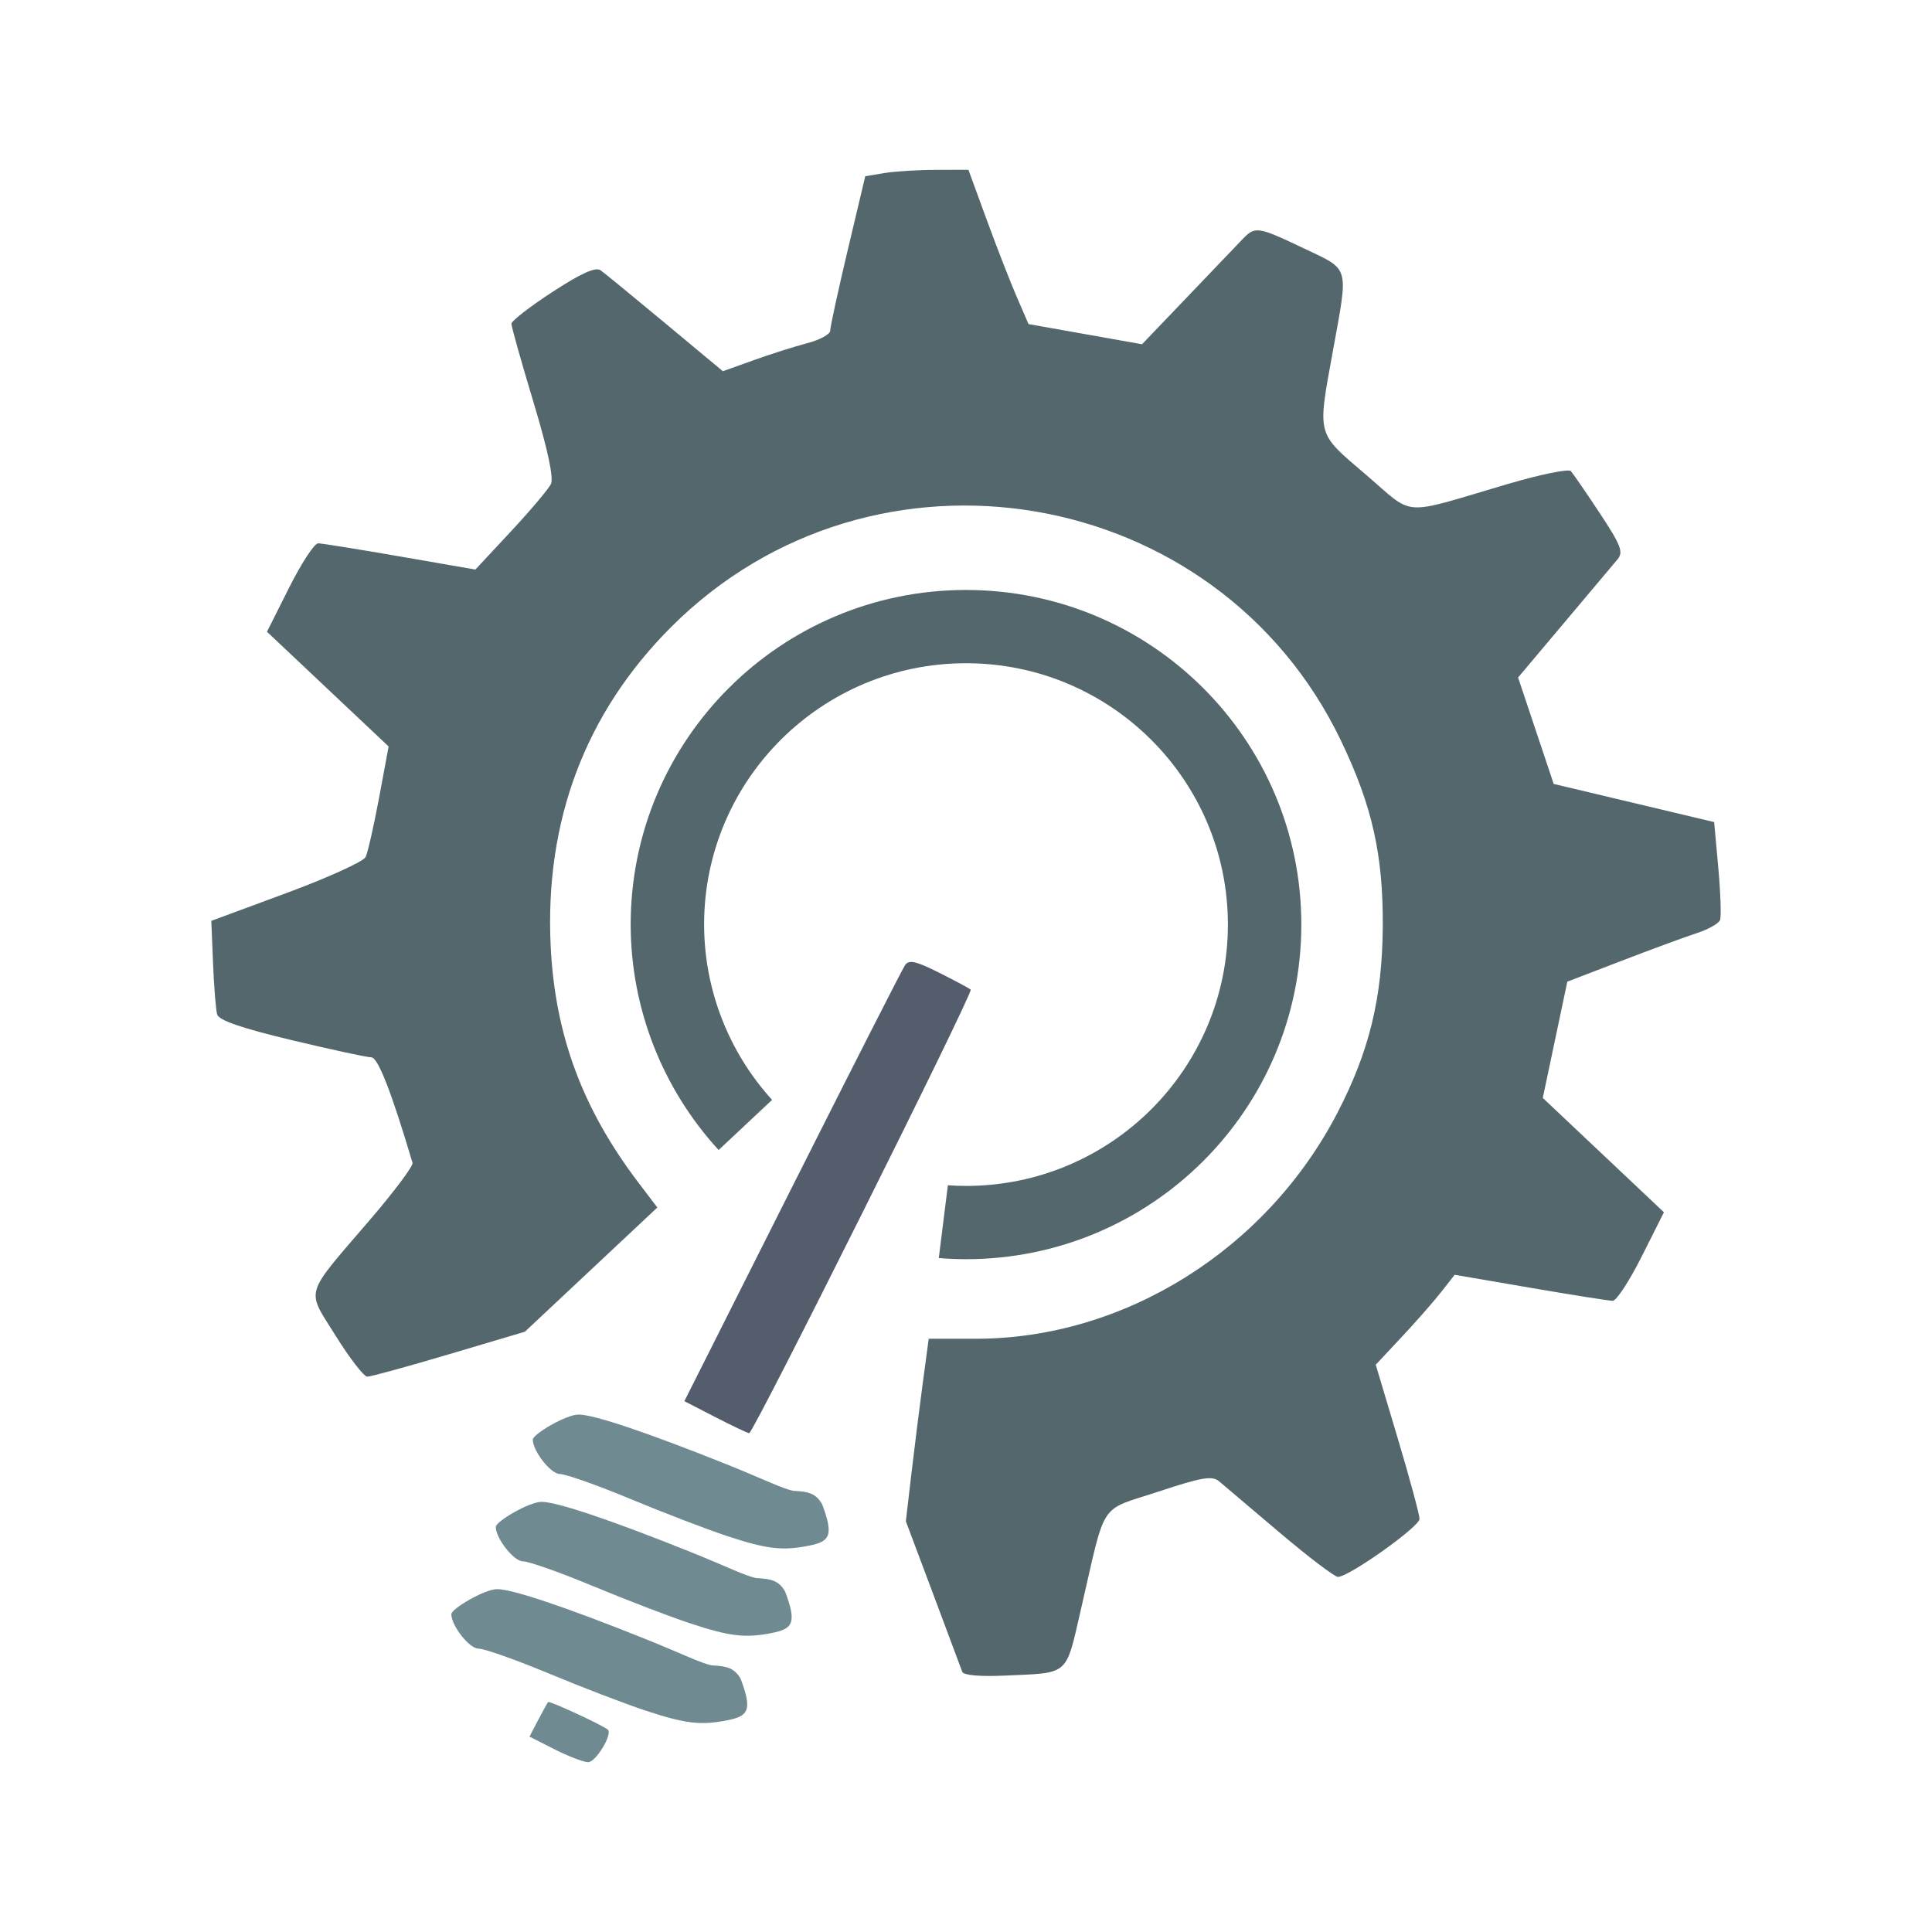
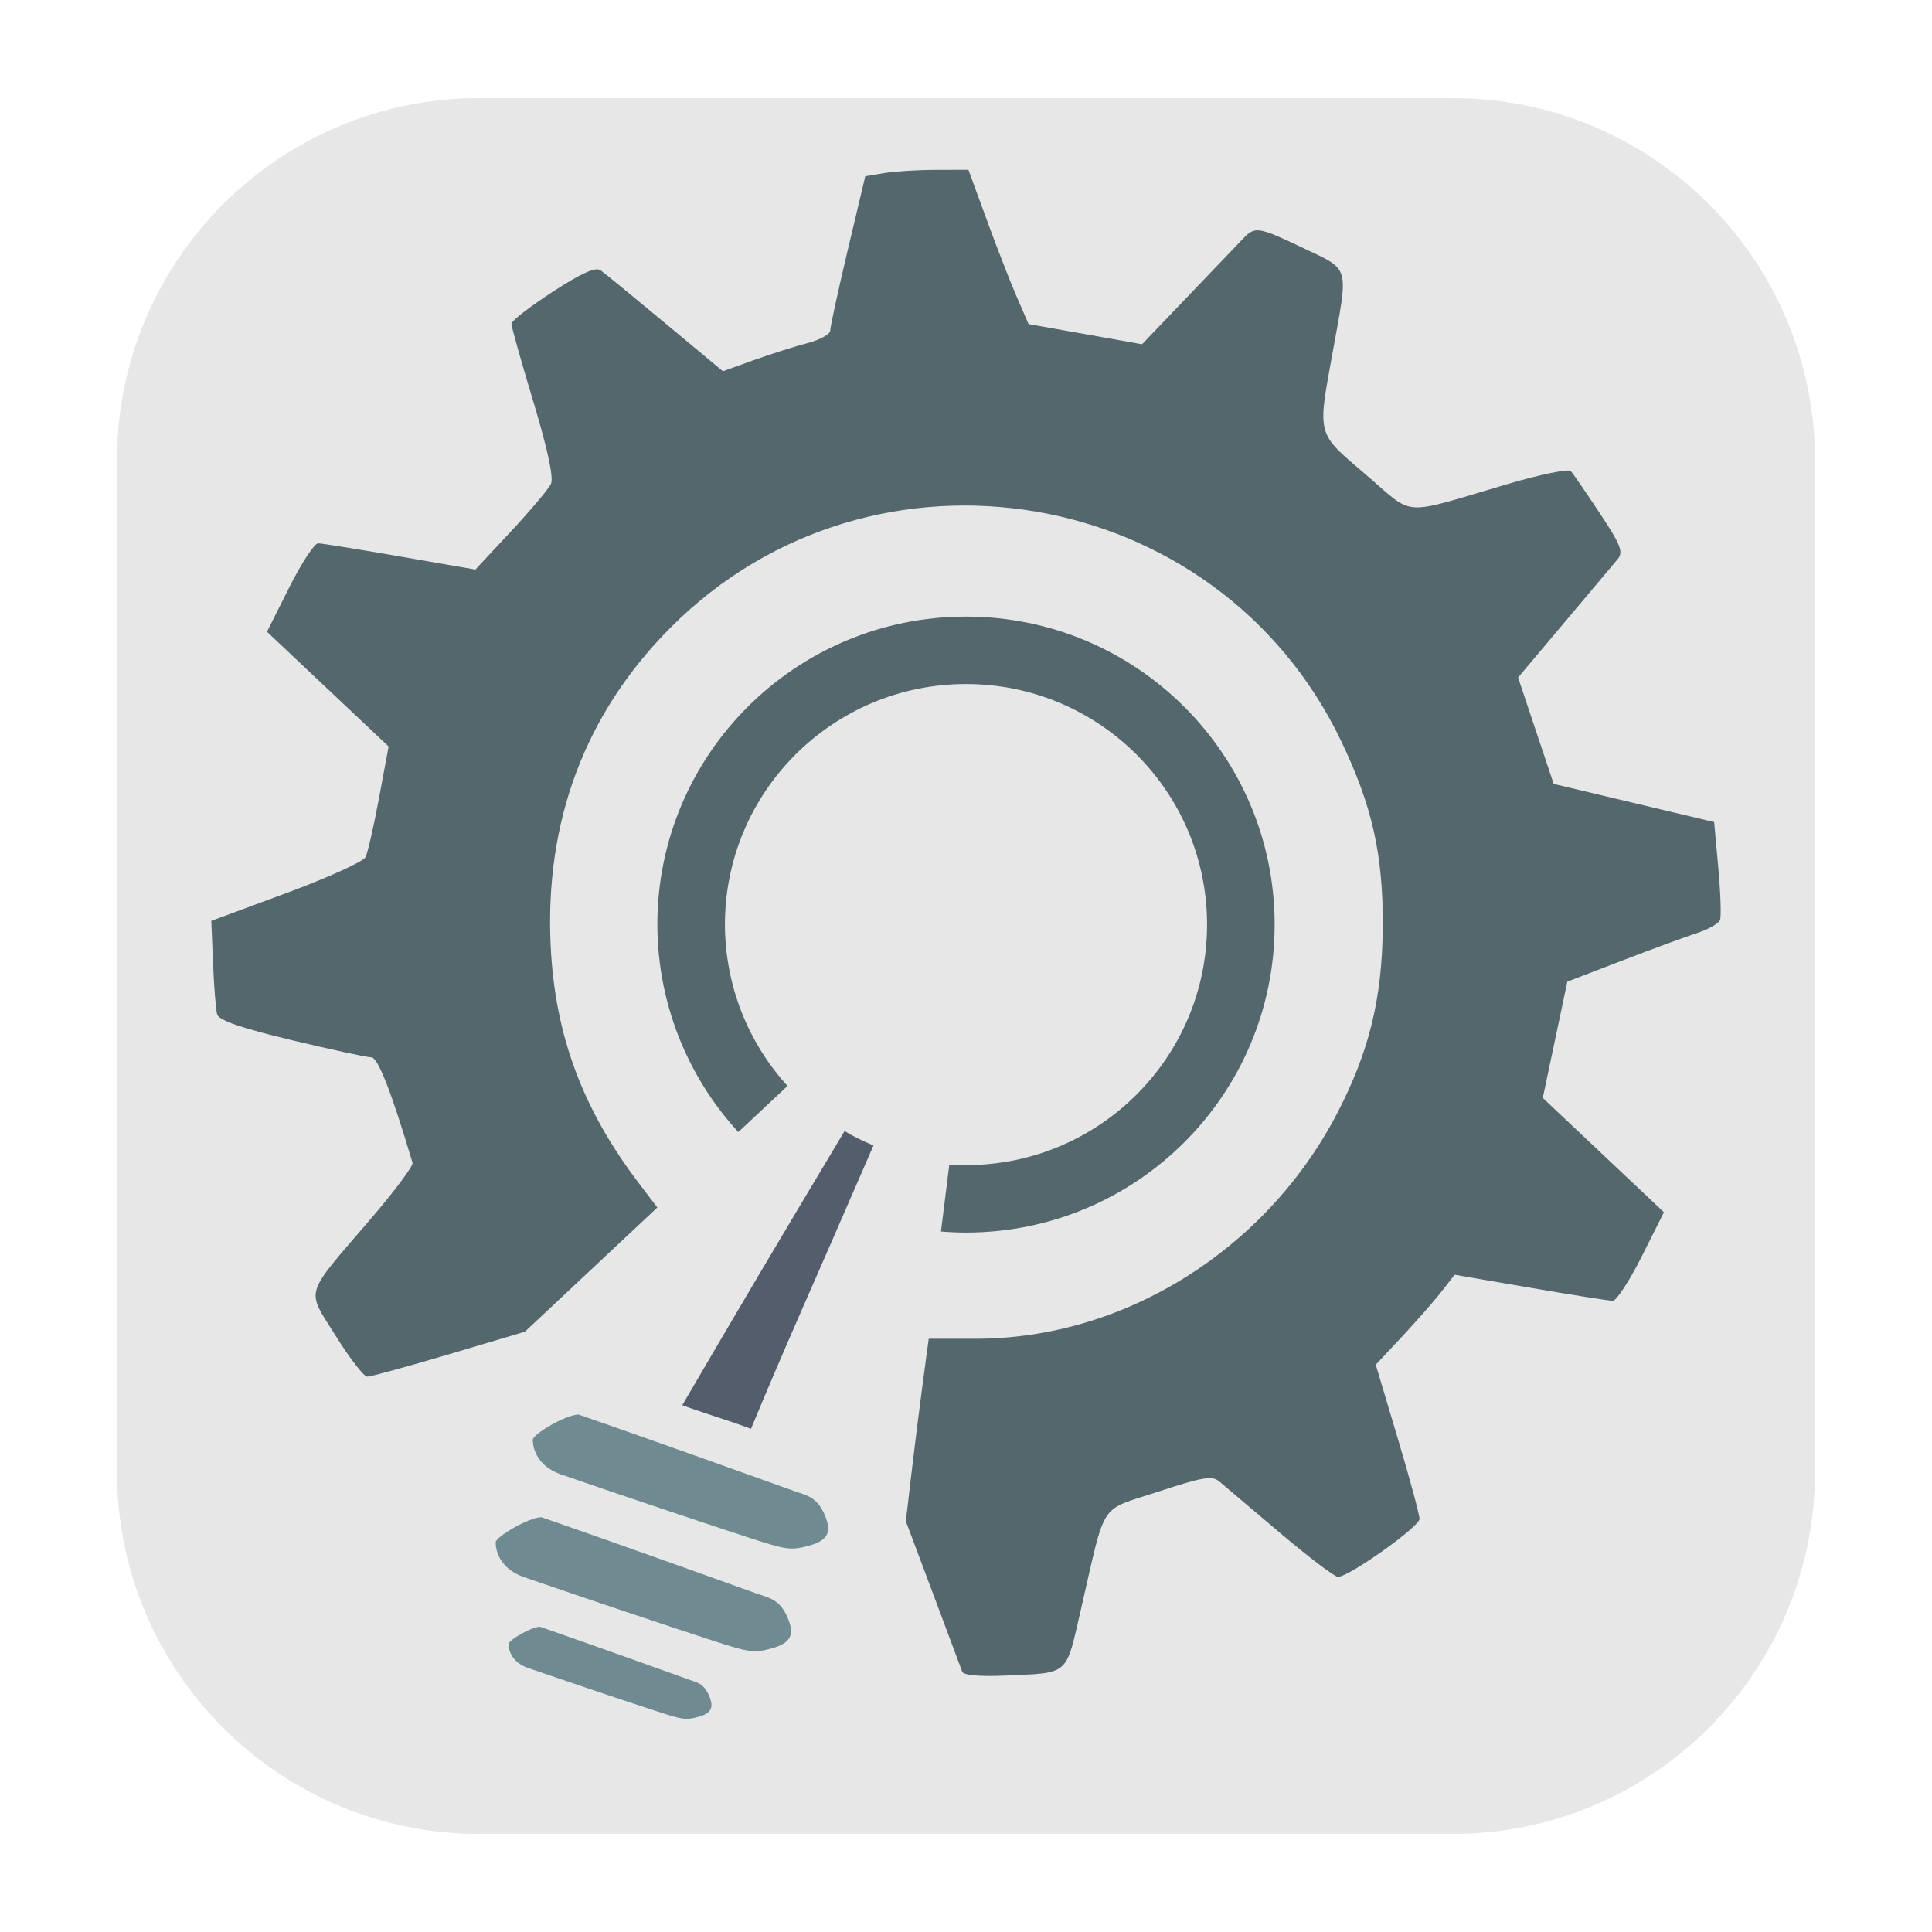
- <svg xmlns="http://www.w3.org/2000/svg" version="1.1" id="svg2" width="512" height="512" viewBox="0 0 512 512">
+ <svg xmlns="http://www.w3.org/2000/svg" version="1.1" id="svg2" width="1024" height="1024" viewBox="0 0 1024 1024">
  <defs id="defs6">
    </defs>
-   <g id="layer1">
-     <g id="g1072" transform="translate(5.0636169e-7,-0.4499932)">
-       <path id="path1057" d="m 146.95,464.028 -6.63,-3.359 2.283,-4.369 c 1.255,-2.403 2.454,-4.563 2.663,-4.799 0.342,-0.386 14.505,6.175 15.811,7.324 1.34,1.179 -3.209,8.681 -5.229,8.625 -1.247,-0.035 -5.251,-1.575 -8.898,-3.422 z" style="display:inline;fill:#6f8a91;stroke-width:1.373" />
-       <path id="path1055" d="m 171.177,453.808 c -5.44,-1.795 -17.017,-6.233 -25.728,-9.864 -8.711,-3.63 -17.119,-6.6 -18.684,-6.6 -2.383,0 -7.158,-6.078 -7.158,-9.111 0,-1.438 8.812,-6.645 12.128,-6.645 4.1,0 18.411,4.822 39.774,13.4 8.839,3.55 14.514,6.37 17.212,6.813 4.038,0.18 5.961,0.739 7.57,3.577 3.14,8.36 2.012,9.85 -3.48,10.952 -7.027,1.411 -11.183,0.926 -21.633,-2.522 z" style="display:inline;fill:#6f8a91;stroke-width:1.416" />
-       <path id="path1055-5" d="m 192.765,407.543 c -5.44,-1.795 -17.017,-6.233 -25.728,-9.864 -8.711,-3.63 -17.119,-6.6 -18.684,-6.6 -2.383,0 -7.158,-6.078 -7.158,-9.111 0,-1.438 8.812,-6.645 12.128,-6.645 4.1,0 18.411,4.822 39.774,13.4 8.839,3.55 14.514,6.37 17.212,6.813 4.038,0.18 5.961,0.739 7.57,3.577 3.14,8.36 2.012,9.85 -3.48,10.952 -7.027,1.411 -11.183,0.926 -21.633,-2.522 z" style="display:inline;fill:#6f8a91;stroke-width:1.416" />
-       <path id="path1045" d="m 189.598,376.016 -8.231,-4.24 28.579,-56.806 c 15.718,-31.243 29.165,-57.666 29.882,-58.716 1.048,-1.537 2.813,-1.153 9.021,1.959 4.245,2.128 8.026,4.153 8.402,4.499 0.767,0.706 -57.582,117.531 -58.705,117.539 -0.394,0.003 -4.42,-1.903 -8.947,-4.235 z" style="display:inline;opacity:1;vector-effect:none;fill:#535d6c;fill-opacity:1;stroke-width:1.431;stroke-linecap:butt;stroke-linejoin:miter;stroke-miterlimit:4;stroke-dasharray:none;stroke-dashoffset:0;stroke-opacity:1" />
-       <path id="path987" d="m 256,156.797 c -49.079,-1.1e-4 -88.865,39.702 -88.865,88.676 0.032,22.411 8.539,43.606 23.254,59.683 l 0.053,0.061 c 3.568,-3.346 10.318,-9.676 14.169,-13.29 -11.42,-12.555 -17.991,-29.05 -18.017,-46.454 -2.4e-4,-38.251 31.074,-69.259 69.406,-69.259 38.332,-2.4e-4 69.406,31.008 69.406,69.259 2.4e-4,38.251 -31.074,69.259 -69.406,69.259 -1.605,-0.003 -3.206,-0.061 -4.803,-0.175 -0.589,4.835 -1.53,12.336 -2.408,19.287 2.395,0.199 4.8,0.302 7.211,0.306 49.079,1.1e-4 88.865,-39.702 88.865,-88.676 C 344.865,196.499 305.079,156.797 256,156.797 Z" style="opacity:1;vector-effect:none;fill:#53676c;fill-opacity:1;stroke:none;stroke-width:4.934;stroke-linecap:butt;stroke-linejoin:miter;stroke-miterlimit:4;stroke-dasharray:none;stroke-dashoffset:0;stroke-opacity:1" />
-       <path id="path1051" d="m 255.004,443.491 c -0.289,-0.82 -3.769,-10.13 -7.734,-20.69 l -7.21,-19.2 1.443,-12.352 c 0.793,-6.794 2.156,-17.677 3.029,-24.184 l 1.587,-11.832 h 12.516 c 39.27,0 76.904,-23.509 95.769,-59.824 8.46,-16.286 11.924,-30.483 12.046,-49.375 0.123,-19.031 -2.799,-32.043 -11.067,-49.278 -32.744,-68.259 -124.003,-83.721 -177.578,-30.087 -22.676,22.701 -33.48,51.348 -31.871,84.511 1.14,23.509 8.423,43.148 23.228,62.639 l 5.037,6.632 -17.553,16.461 -17.553,16.461 -20.057,5.955 c -11.031,3.275 -20.796,5.952 -21.699,5.949 -0.903,-0.003 -4.67,-4.869 -8.37,-10.812 -7.878,-12.653 -8.632,-10.107 9.133,-30.821 6.41,-7.474 11.463,-14.234 11.228,-15.023 -5.593,-18.813 -9.168,-27.967 -10.925,-27.967 -1.138,0 -10.655,-2.056 -21.149,-4.568 -13.335,-3.193 -19.269,-5.244 -19.707,-6.812 -0.345,-1.234 -0.834,-7.316 -1.087,-13.516 l -0.46,-11.271 19.917,-7.373 c 10.954,-4.055 20.389,-8.341 20.967,-9.524 0.578,-1.183 2.188,-8.264 3.578,-15.734 l 2.527,-13.583 -16.119,-15.201 -16.119,-15.201 5.892,-11.731 c 3.241,-6.452 6.691,-11.72 7.667,-11.705 0.976,0.014 10.752,1.584 21.724,3.489 l 19.949,3.463 9.419,-10.112 c 5.181,-5.562 9.95,-11.212 10.6,-12.557 0.77,-1.595 -0.848,-9.169 -4.656,-21.792 -3.21,-10.641 -5.828,-19.952 -5.818,-20.691 0.01,-0.739 4.907,-4.529 10.883,-8.421 7.601,-4.951 11.43,-6.674 12.747,-5.737 1.036,0.737 8.752,7.058 17.147,14.047 l 15.264,12.707 8.144,-2.922 c 4.479,-1.607 10.884,-3.639 14.232,-4.516 3.349,-0.876 6.082,-2.375 6.074,-3.331 -0.008,-0.956 2.078,-10.552 4.635,-21.325 l 4.65,-19.587 5.035,-0.834 c 2.769,-0.459 8.921,-0.841 13.67,-0.85 l 8.635,-0.016 4.853,13.266 c 2.669,7.296 6.252,16.495 7.963,20.441 l 3.109,7.175 15.04,2.675 15.04,2.675 12.057,-12.601 c 6.632,-6.931 13.186,-13.783 14.565,-15.228 3.35,-3.509 3.988,-3.415 16.255,2.413 12.305,5.846 11.863,4.295 7.72,27.114 -4.15,22.856 -4.494,21.564 8.769,32.892 13.151,11.232 8.658,10.943 37.633,2.422 8.568,-2.52 16.059,-4.048 16.646,-3.397 0.587,0.651 4.036,5.67 7.664,11.152 5.581,8.435 6.31,10.31 4.737,12.191 -1.023,1.222 -7.378,8.777 -14.123,16.788 l -12.264,14.566 4.717,14.102 4.717,14.102 21.263,5.057 21.263,5.057 1.1,12.143 c 0.605,6.679 0.811,12.897 0.458,13.818 -0.353,0.921 -3.105,2.474 -6.115,3.451 -3.01,0.977 -11.971,4.274 -19.914,7.328 l -14.441,5.551 -3.251,15.405 -3.251,15.405 16.052,15.149 16.052,15.149 -5.897,11.742 c -3.244,6.458 -6.696,11.735 -7.672,11.726 -0.976,-0.008 -10.8,-1.565 -21.831,-3.457 l -20.057,-3.44 -3.549,4.533 c -1.952,2.493 -6.658,7.856 -10.457,11.917 l -6.908,7.385 5.801,19.414 c 3.191,10.678 5.801,20.329 5.801,21.447 0,2.07 -18.707,15.362 -21.621,15.362 -0.879,0 -7.817,-5.268 -15.418,-11.708 -7.601,-6.439 -14.82,-12.555 -16.044,-13.591 -1.865,-1.579 -4.474,-1.141 -16.157,2.711 -15.93,5.253 -13.745,1.952 -20.41,30.838 -4.219,18.287 -2.89,17.123 -20.466,17.917 -6.431,0.29 -10.752,-0.105 -11.072,-1.014 z" style="display:inline;fill:#53676c;stroke-width:1.433" />
-       <g transform="matrix(1,0,0,1.001089,1.0063617e-6,-9.032942)" id="g871" />
-       <path id="path1055-3" d="m 182.957,430.676 c -5.44,-1.795 -17.017,-6.233 -25.728,-9.864 -8.711,-3.63 -17.119,-6.6 -18.684,-6.6 -2.383,0 -7.158,-6.078 -7.158,-9.111 0,-1.438 8.812,-6.645 12.128,-6.645 4.1,0 18.411,4.822 39.774,13.4 8.839,3.55 14.514,6.37 17.212,6.813 4.038,0.18 5.961,0.739 7.57,3.577 3.14,8.36 2.012,9.85 -3.48,10.952 -7.027,1.411 -11.183,0.926 -21.633,-2.522 z" style="display:inline;fill:#6f8a91;stroke-width:1.416" />
+   <g id="layer2">
+     <rect style="opacity:1;vector-effect:none;fill:#e7e7e7;fill-opacity:1;stroke:none;stroke-width:2.748;stroke-linecap:butt;stroke-linejoin:miter;stroke-miterlimit:4;stroke-dasharray:none;stroke-dashoffset:0;stroke-opacity:1" id="rect990" width="900" height="920" x="62" y="52" ry="192" />
+   </g>
+   <g id="layer1" transform="translate(0,512)" style="display:inline">
+     <g id="g871" transform="matrix(1,0,0,1.001089,1.5127234e-6,-9.482935)" />
+     <g id="g871-7" transform="matrix(1,0,0,1.001089,8,4.51706)" style="fill:#4d4d4d" />
+     <g style="display:inline" id="g998">
+       <path id="path1055-5" d="M 396.781,302.937 C 377.449,296.668 327.953,280.073 296.707,269.259 c -10.766,-4 -14.316,-12.156 -14.316,-18.222 0,-2.876 17.624,-13.291 24.255,-13.291 47.55,16.472 106.858,37.905 113.971,40.426 7.113,2.522 12.226,3.051 16.39,12.529 4.165,9.478 1.694,13.764 -8.21,16.53 -9.904,2.766 -12.684,1.976 -32.016,-4.294 z" style="display:inline;fill:#6f8a91;stroke-width:2.831" />
+       <path transform="translate(0,-512)" id="path93" d="m 447.656,599.449 c -34.253,57.212 -55.263,92.651 -86.02,145.314 6.247,2.578 28.603,9.39 36.391,12.574 18.997,-45.864 30.133,-69.812 64.957,-150.271 a 127.728,127.728 0 0 1 -1.146,-0.418 127.728,127.728 0 0 1 -11.496,-5.553 127.728,127.728 0 0 1 -2.686,-1.646 z" style="display:inline;opacity:1;vector-effect:none;fill:#535d6c;fill-opacity:1;stroke-width:2.862;stroke-linecap:butt;stroke-linejoin:miter;stroke-miterlimit:4;stroke-dasharray:none;stroke-dashoffset:0;stroke-opacity:1" />
+       <path id="path987" d="m 512,-185.193 c -90.347,-2e-4 -163.589,73.085 -163.588,163.24 0.059,41.256 15.718,80.272 42.807,109.868 l 0.098,0.113 c 6.568,-6.159 18.993,-17.812 26.082,-24.466 -21.023,-23.111 -33.12,-53.478 -33.166,-85.516 -4.4e-4,-70.414 57.203,-127.496 127.767,-127.495 70.564,-4.4e-4 127.768,57.081 127.767,127.495 4.4e-4,70.414 -57.203,127.496 -127.767,127.495 -2.954,-0.006 -5.902,-0.113 -8.841,-0.323 -1.084,8.9 -2.816,22.709 -4.433,35.505 4.408,0.366 8.837,0.555 13.274,0.563 90.347,2e-4 163.589,-73.085 163.588,-163.24 2e-4,-90.155 -73.241,-163.24 -163.588,-163.24 z" style="opacity:1;vector-effect:none;fill:#53676c;fill-opacity:1;stroke:none;stroke-width:9.083;stroke-linecap:butt;stroke-linejoin:miter;stroke-miterlimit:4;stroke-dasharray:none;stroke-dashoffset:0;stroke-opacity:1" />
+       <path id="path1051" d="m 510.008,374.082 c -0.577,-1.639 -7.538,-20.26 -15.469,-41.38 l -14.419,-38.4 2.885,-24.704 c 1.587,-13.587 4.313,-35.353 6.058,-48.368 l 3.173,-23.664 h 25.033 c 78.539,0 153.807,-47.018 191.537,-119.649 16.921,-32.573 23.848,-60.966 24.092,-98.75 0.246,-38.062 -5.598,-64.085 -22.134,-98.555 -65.488,-136.518 -248.006,-167.441 -355.157,-60.173 -45.352,45.402 -66.959,102.696 -63.742,169.022 2.281,47.019 16.846,86.296 46.456,125.278 l 10.075,13.263 -35.106,32.923 -35.106,32.923 -40.113,11.911 c -22.062,6.551 -41.592,11.905 -43.398,11.898 -1.807,-0.006 -9.34,-9.738 -16.74,-21.624 -15.755,-25.306 -17.264,-20.214 18.267,-61.642 12.82,-14.948 22.926,-28.469 22.457,-30.047 -11.185,-37.626 -18.337,-55.933 -21.849,-55.933 -2.276,0 -21.311,-4.111 -42.299,-9.136 -26.67,-6.385 -38.538,-10.488 -39.414,-13.625 -0.69,-2.469 -1.668,-14.633 -2.174,-27.031 L 112,-23.924 l 39.834,-14.746 c 21.909,-8.11 40.779,-16.682 41.934,-19.048 1.155,-2.366 4.375,-16.527 7.155,-31.468 l 5.055,-27.166 -32.237,-30.403 -32.237,-30.403 11.784,-23.463 c 6.481,-12.904 13.381,-23.439 15.334,-23.411 1.952,0.029 21.504,3.168 43.448,6.978 l 39.899,6.926 18.839,-20.224 c 10.361,-11.123 19.901,-22.425 21.199,-25.114 1.54,-3.191 -1.696,-18.339 -9.312,-43.584 -6.42,-21.281 -11.656,-39.903 -11.636,-41.382 0.02,-1.479 9.815,-9.057 21.765,-16.842 15.202,-9.902 22.859,-13.348 25.494,-11.473 2.071,1.474 17.504,14.116 34.295,28.094 l 30.529,25.414 16.288,-5.844 c 8.958,-3.214 21.767,-7.279 28.465,-9.032 6.697,-1.753 12.164,-4.751 12.148,-6.662 -0.016,-1.911 4.156,-21.103 9.271,-42.649 l 9.3,-39.174 10.07,-1.668 c 5.538,-0.918 17.841,-1.682 27.34,-1.7 l 17.271,-0.032 9.707,26.532 c 5.339,14.593 12.505,32.99 15.925,40.882 l 6.218,14.35 30.079,5.35 30.079,5.35 24.115,-25.203 c 13.263,-13.862 26.371,-27.567 29.129,-30.456 6.7,-7.019 7.977,-6.829 32.509,4.825 24.61,11.691 23.727,8.59 15.44,54.229 -8.3,45.712 -8.989,43.128 17.538,65.784 26.301,22.464 17.315,21.885 75.265,4.844 17.136,-5.039 32.118,-8.097 33.293,-6.794 1.175,1.303 8.072,11.34 15.328,22.305 11.163,16.869 12.62,20.62 9.473,24.381 -2.045,2.445 -14.756,17.554 -28.246,33.577 l -24.527,29.132 9.434,28.203 9.434,28.203 42.525,10.114 42.525,10.114 2.201,24.287 c 1.21,13.358 1.623,25.794 0.917,27.636 -0.706,1.842 -6.209,4.948 -12.229,6.902 -6.02,1.954 -23.943,8.549 -39.828,14.655 l -28.883,11.102 -6.501,30.81 -6.501,30.81 32.105,30.297 32.105,30.297 -11.795,23.484 c -6.487,12.916 -13.392,23.47 -15.345,23.451 -1.952,-0.016 -21.601,-3.129 -43.663,-6.914 l -40.113,-6.881 -7.099,9.065 c -3.904,4.986 -13.316,15.711 -20.915,23.834 l -13.816,14.769 11.603,38.828 c 6.382,21.355 11.603,40.658 11.603,42.894 0,4.141 -37.413,30.723 -43.241,30.723 -1.758,0 -15.634,-10.537 -30.836,-23.415 -15.201,-12.878 -29.641,-25.11 -32.087,-27.181 -3.73,-3.158 -8.948,-2.282 -32.314,5.423 -31.86,10.506 -27.491,3.904 -40.819,61.676 -8.438,36.574 -5.779,34.246 -40.931,35.834 -12.862,0.581 -21.505,-0.21 -22.144,-2.027 z" style="display:inline;fill:#53676c;stroke-width:2.867" />
+       <path id="path1055-5-7" d="m 377.105,357.346 c -19.332,-6.269 -68.827,-22.864 -100.074,-33.678 -10.766,-4 -14.316,-12.156 -14.316,-18.222 0,-2.876 17.624,-13.291 24.255,-13.291 47.55,16.472 106.858,37.905 113.971,40.426 7.113,2.522 12.226,3.051 16.39,12.529 4.165,9.478 1.694,13.764 -8.21,16.53 -9.904,2.766 -12.684,1.976 -32.016,-4.294 z" style="display:inline;fill:#6f8a91;stroke-width:2.831" />
+       <path id="path1055-5-7-5" d="m 348.129,395.012 c -13.282,-4.308 -47.29,-15.71 -68.759,-23.14 -7.397,-2.748 -9.837,-8.352 -9.837,-12.52 0,-1.976 12.109,-9.132 16.666,-9.132 32.671,11.318 73.42,26.044 78.307,27.776 4.887,1.733 8.4,2.097 11.261,8.608 2.861,6.512 1.164,9.457 -5.641,11.357 -6.805,1.9 -8.715,1.357 -21.997,-2.95 z" style="display:inline;fill:#6f8a91;stroke-width:1.945" />
    </g>
  </g>
</svg>
